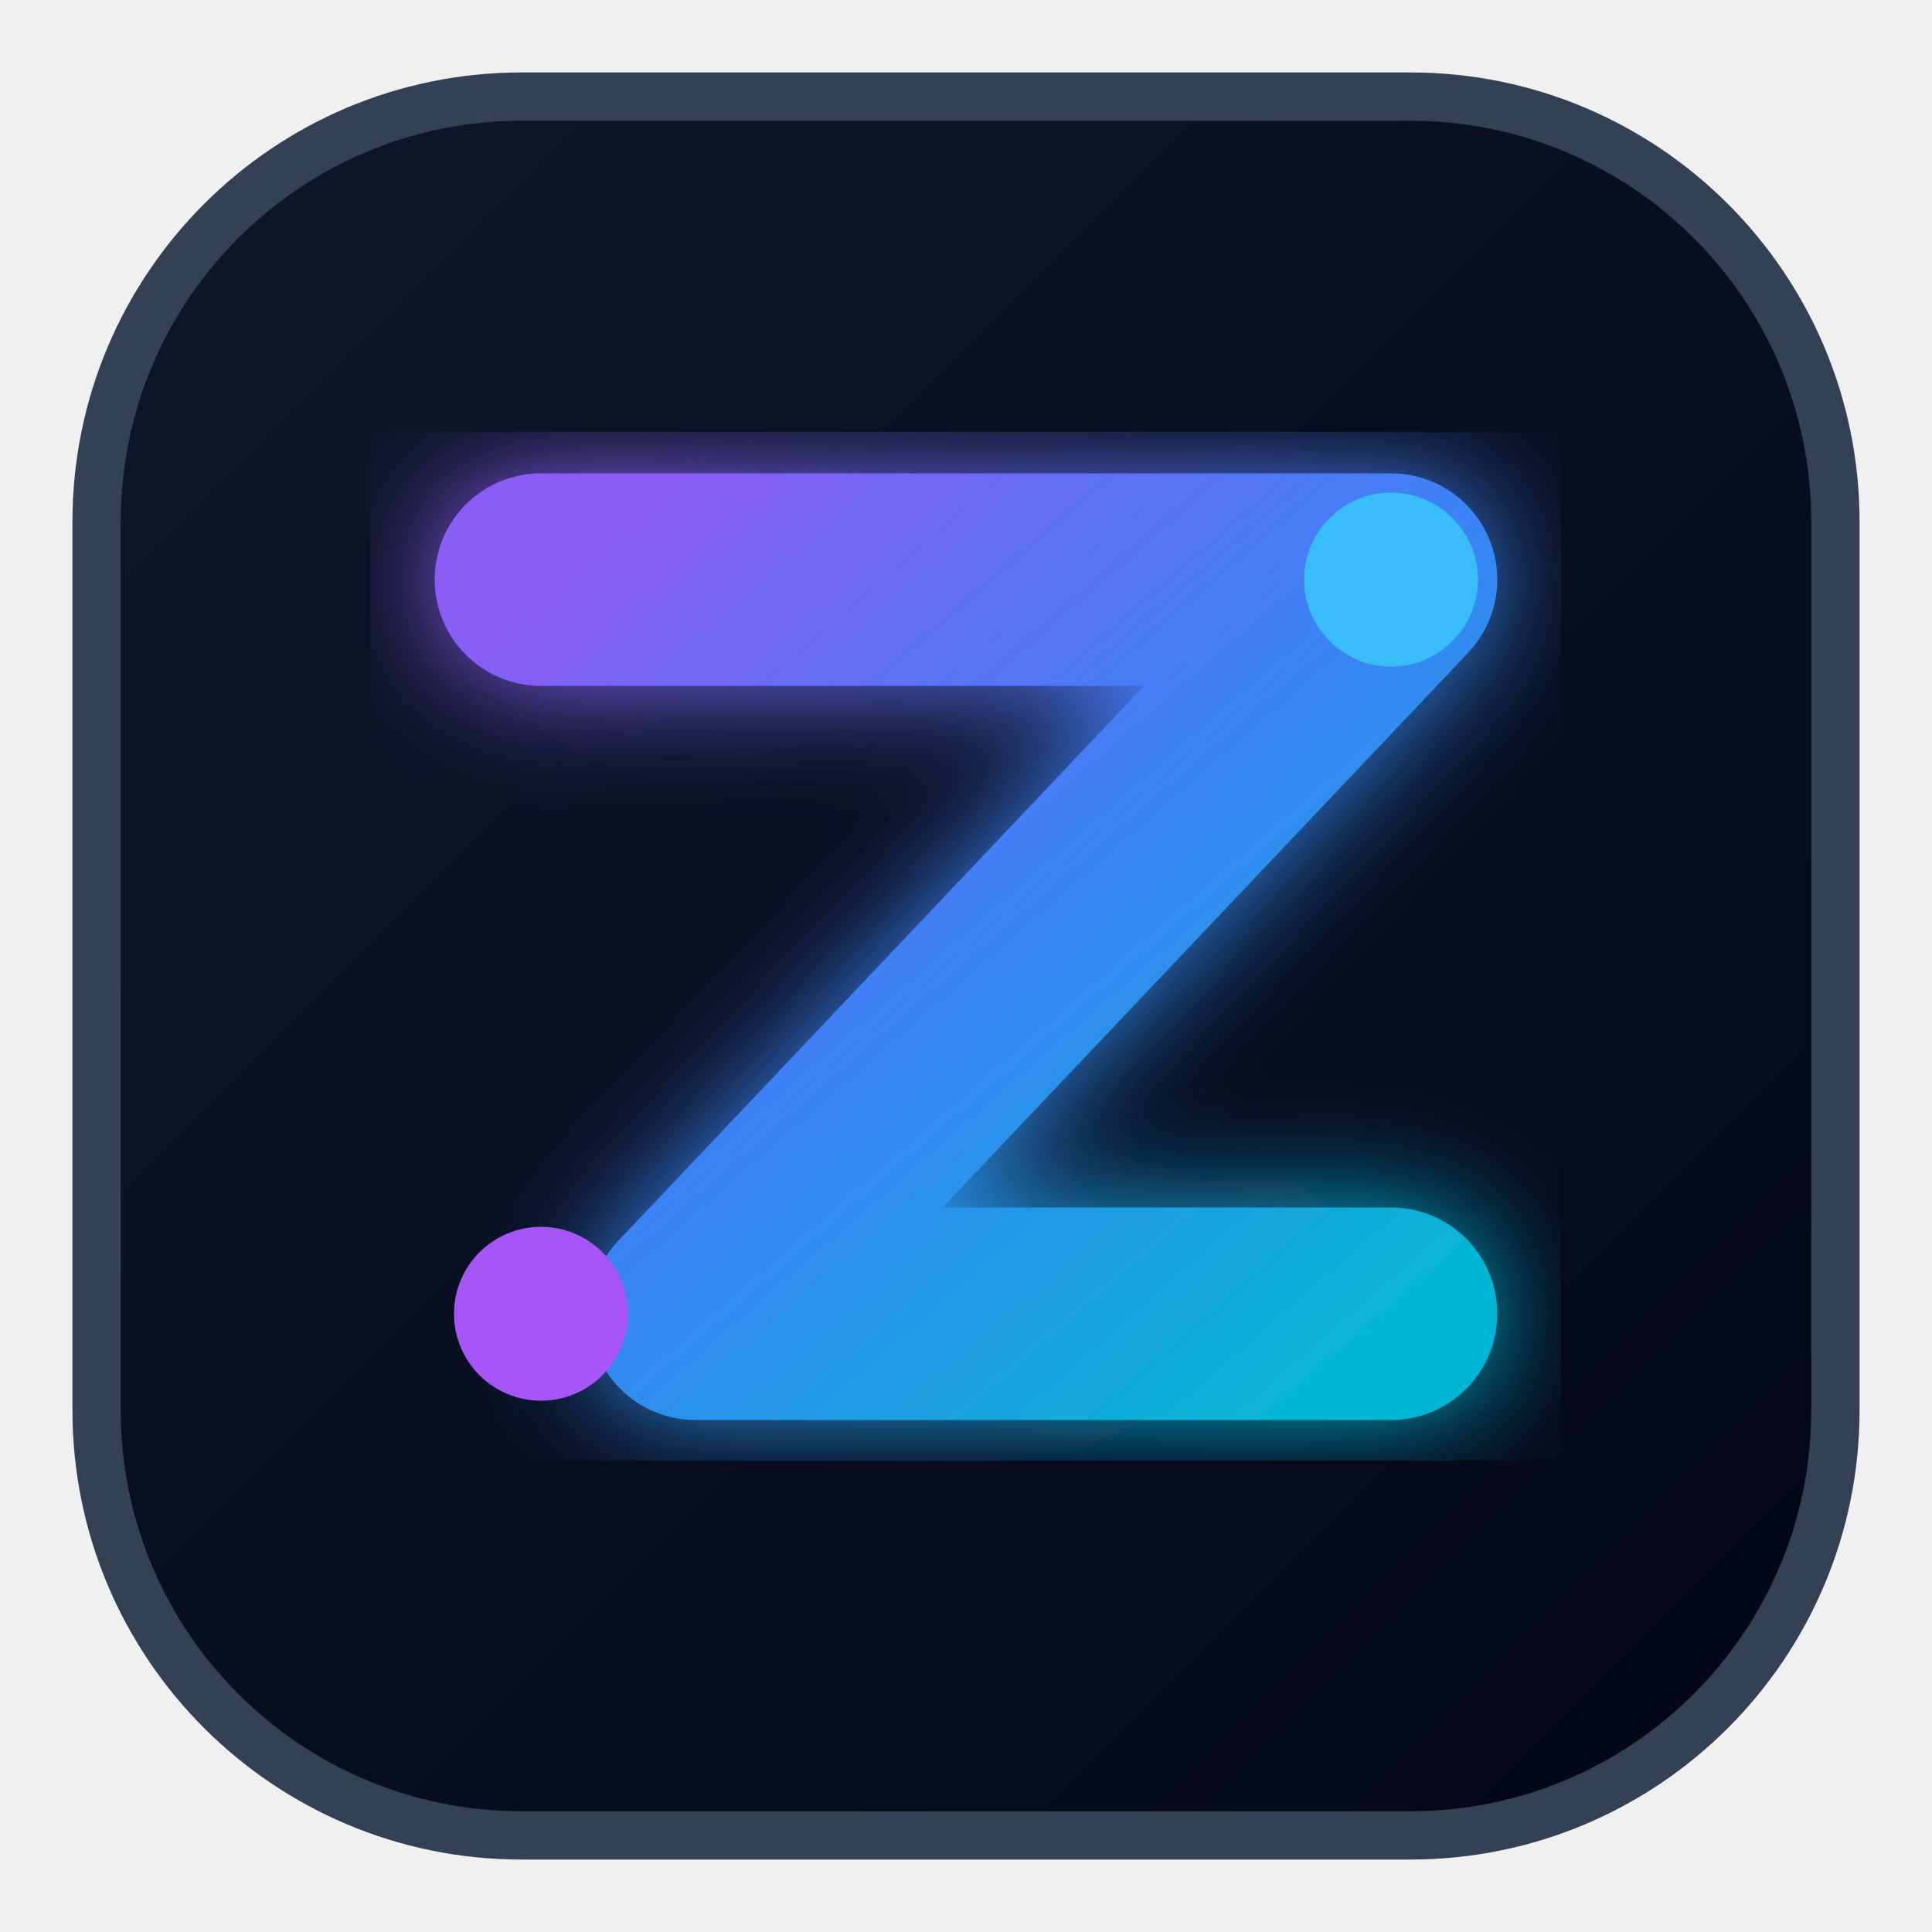
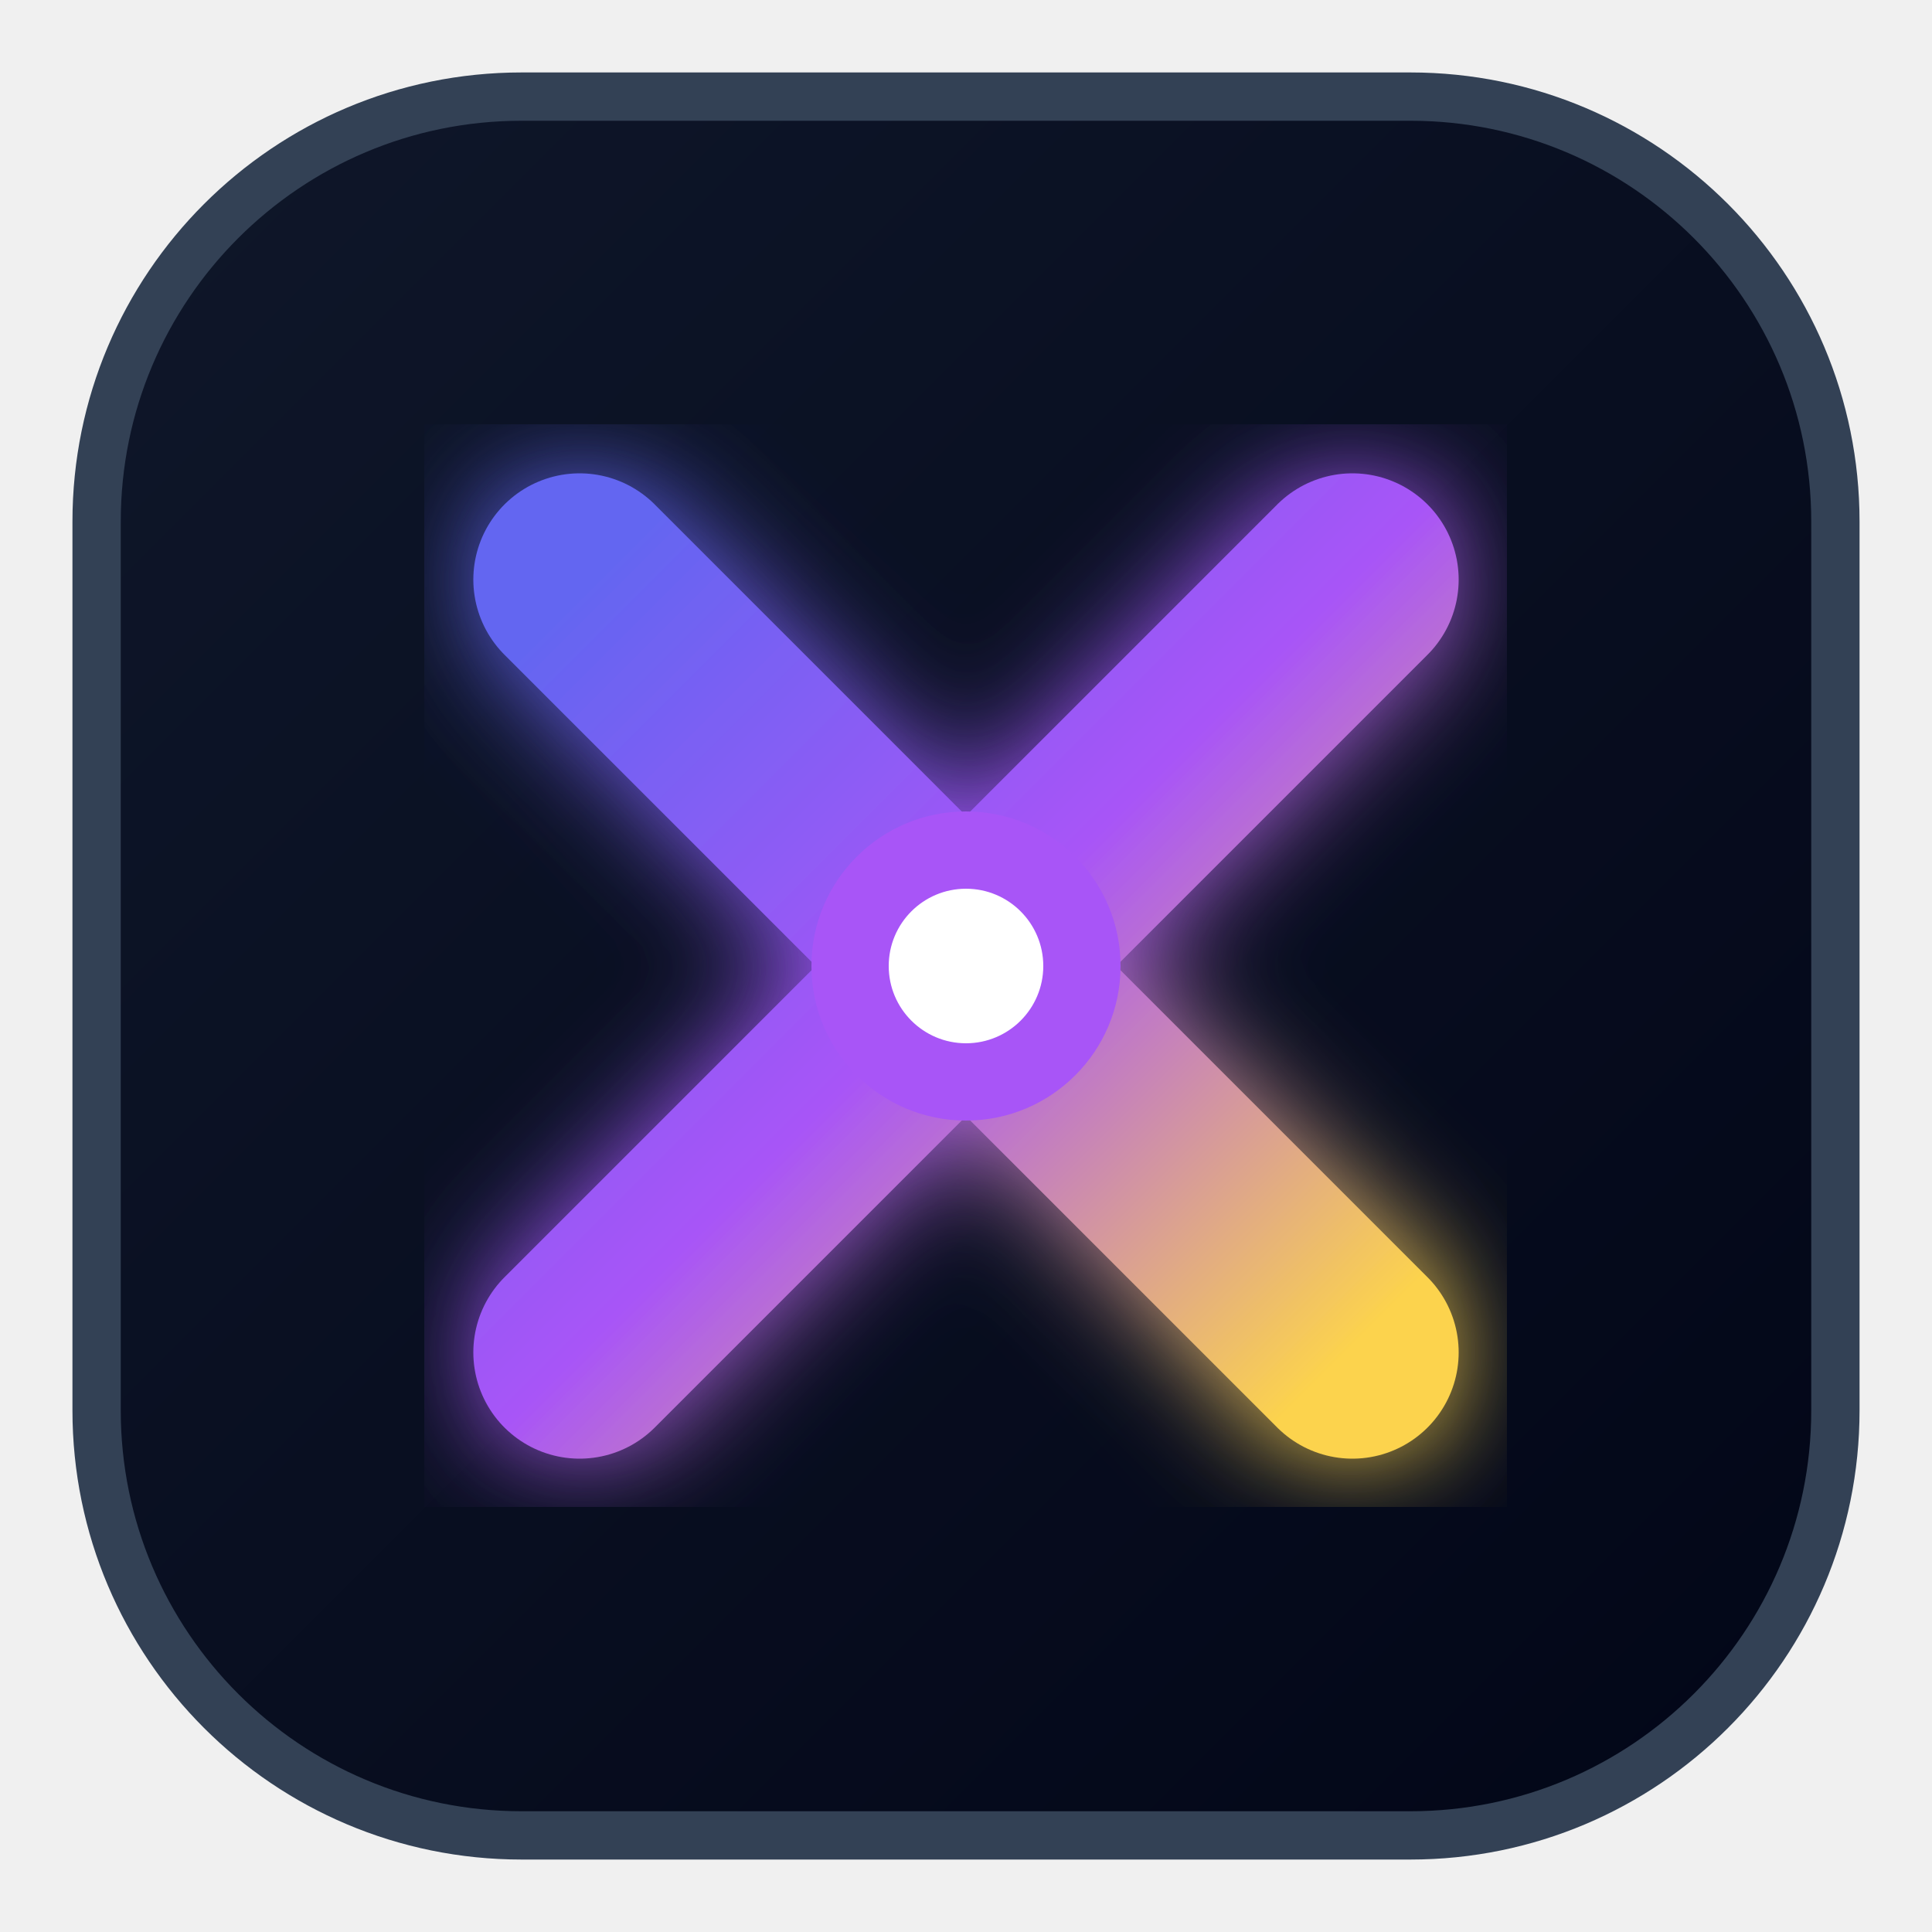
<svg xmlns="http://www.w3.org/2000/svg" viewBox="0 0 100 100" width="100%" height="100%">
  <defs>
-     <linearGradient id="zoraGrad" x1="0%" y1="0%" x2="100%" y2="100%">
-       <stop offset="0%" stop-color="#8B5CF6" />
-       <stop offset="50%" stop-color="#3B82F6" />
-       <stop offset="100%" stop-color="#06B6D4" />
+     <linearGradient id="xoraGrad" x1="0%" y1="0%" x2="100%" y2="100%">
+       <stop offset="0%" stop-color="#6366F1" />
+       <stop offset="50%" stop-color="#A855F7" />
+       <stop offset="100%" stop-color="#FCD34D" />
    </linearGradient>
    <linearGradient id="bgGrad" x1="0%" y1="0%" x2="100%" y2="100%">
      <stop offset="0%" stop-color="#0F172A" />
      <stop offset="100%" stop-color="#020617" />
    </linearGradient>
    <filter id="glow" x="-20%" y="-20%" width="140%" height="140%">
      <feGaussianBlur stdDeviation="3" result="blur" />
      <feComposite in="SourceGraphic" in2="blur" operator="over" />
    </filter>
  </defs>
  <rect width="90" height="90" x="5" y="5" rx="22" fill="url(#bgGrad)" stroke="#334155" stroke-width="2.5" />
-   <path d="M 28 30 L 72 30 L 36 68 L 72 68" fill="none" stroke="url(#zoraGrad)" stroke-width="11" stroke-linecap="round" stroke-linejoin="round" filter="url(#glow)" />
-   <circle cx="72" cy="30" r="4.5" fill="#38BDF8" />
-   <circle cx="28" cy="68" r="4.5" fill="#A855F7" />
+   <path d="M 30 30 L 70 70 M 70 30 L 30 70" fill="none" stroke="url(#xoraGrad)" stroke-width="11" stroke-linecap="round" filter="url(#glow)" />
+   <circle cx="50" cy="50" r="8" fill="#A855F7" />
+   <circle cx="50" cy="50" r="4" fill="#FFFFFF" />
</svg>
